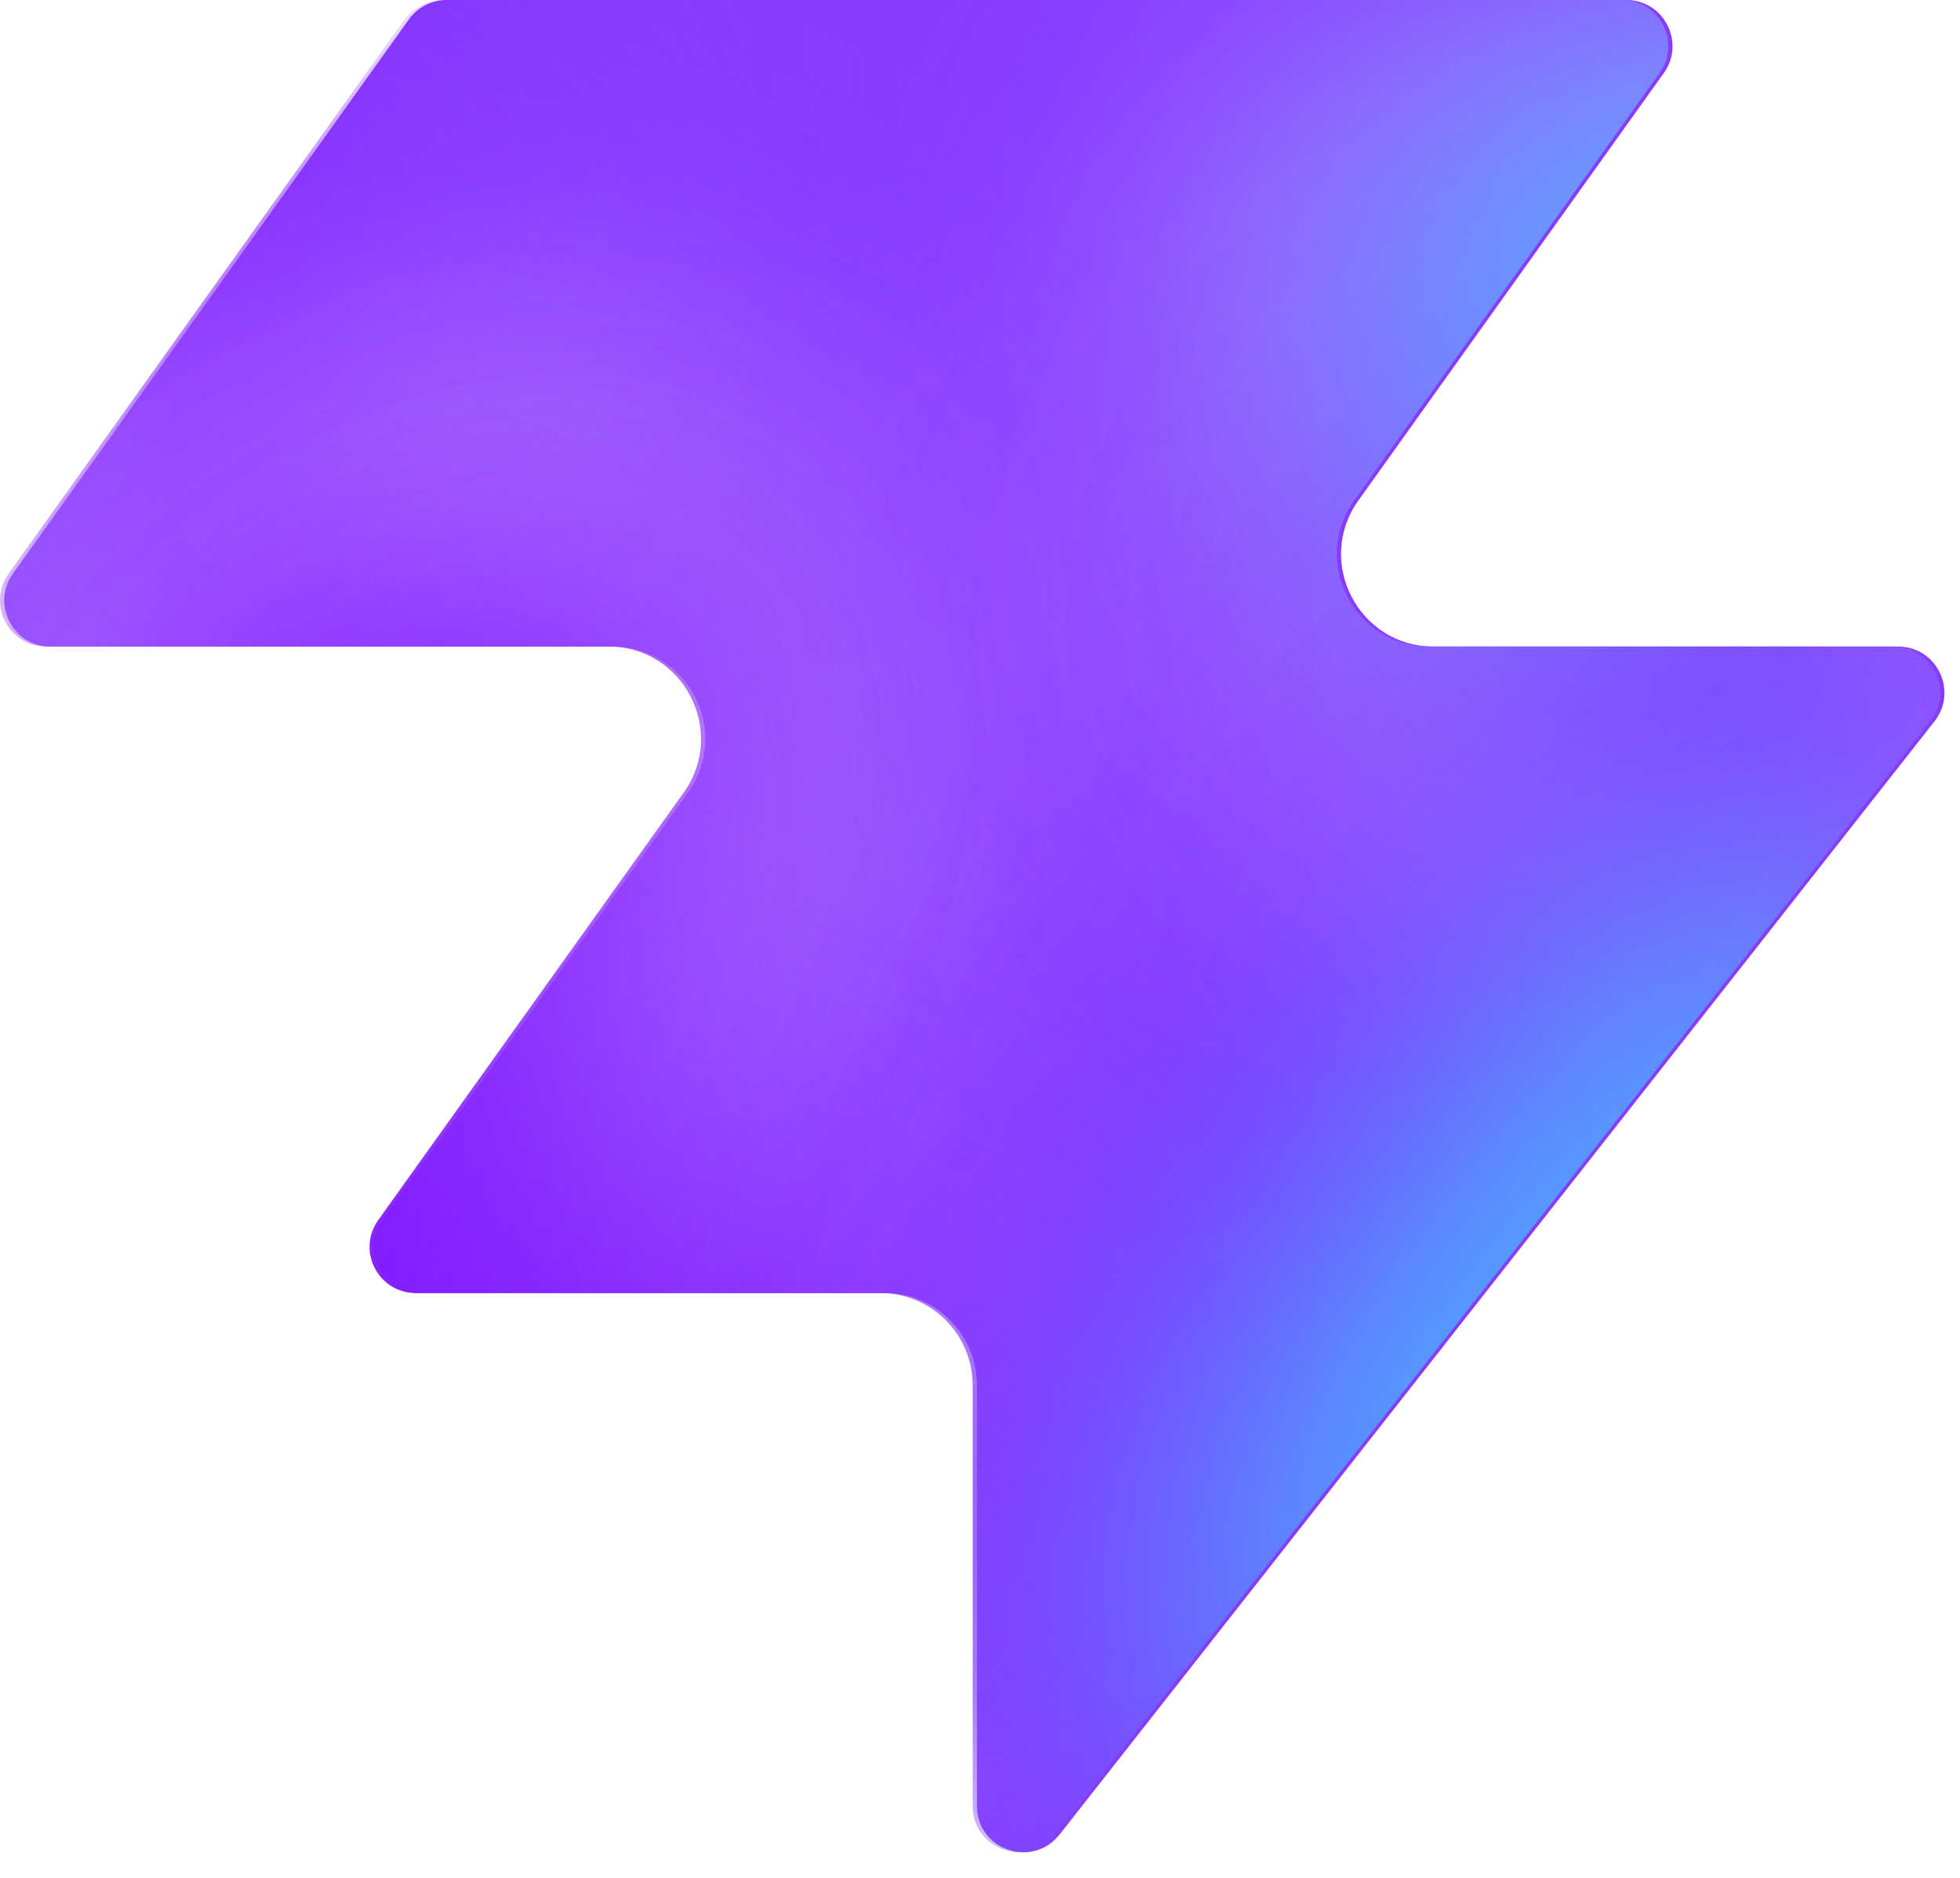
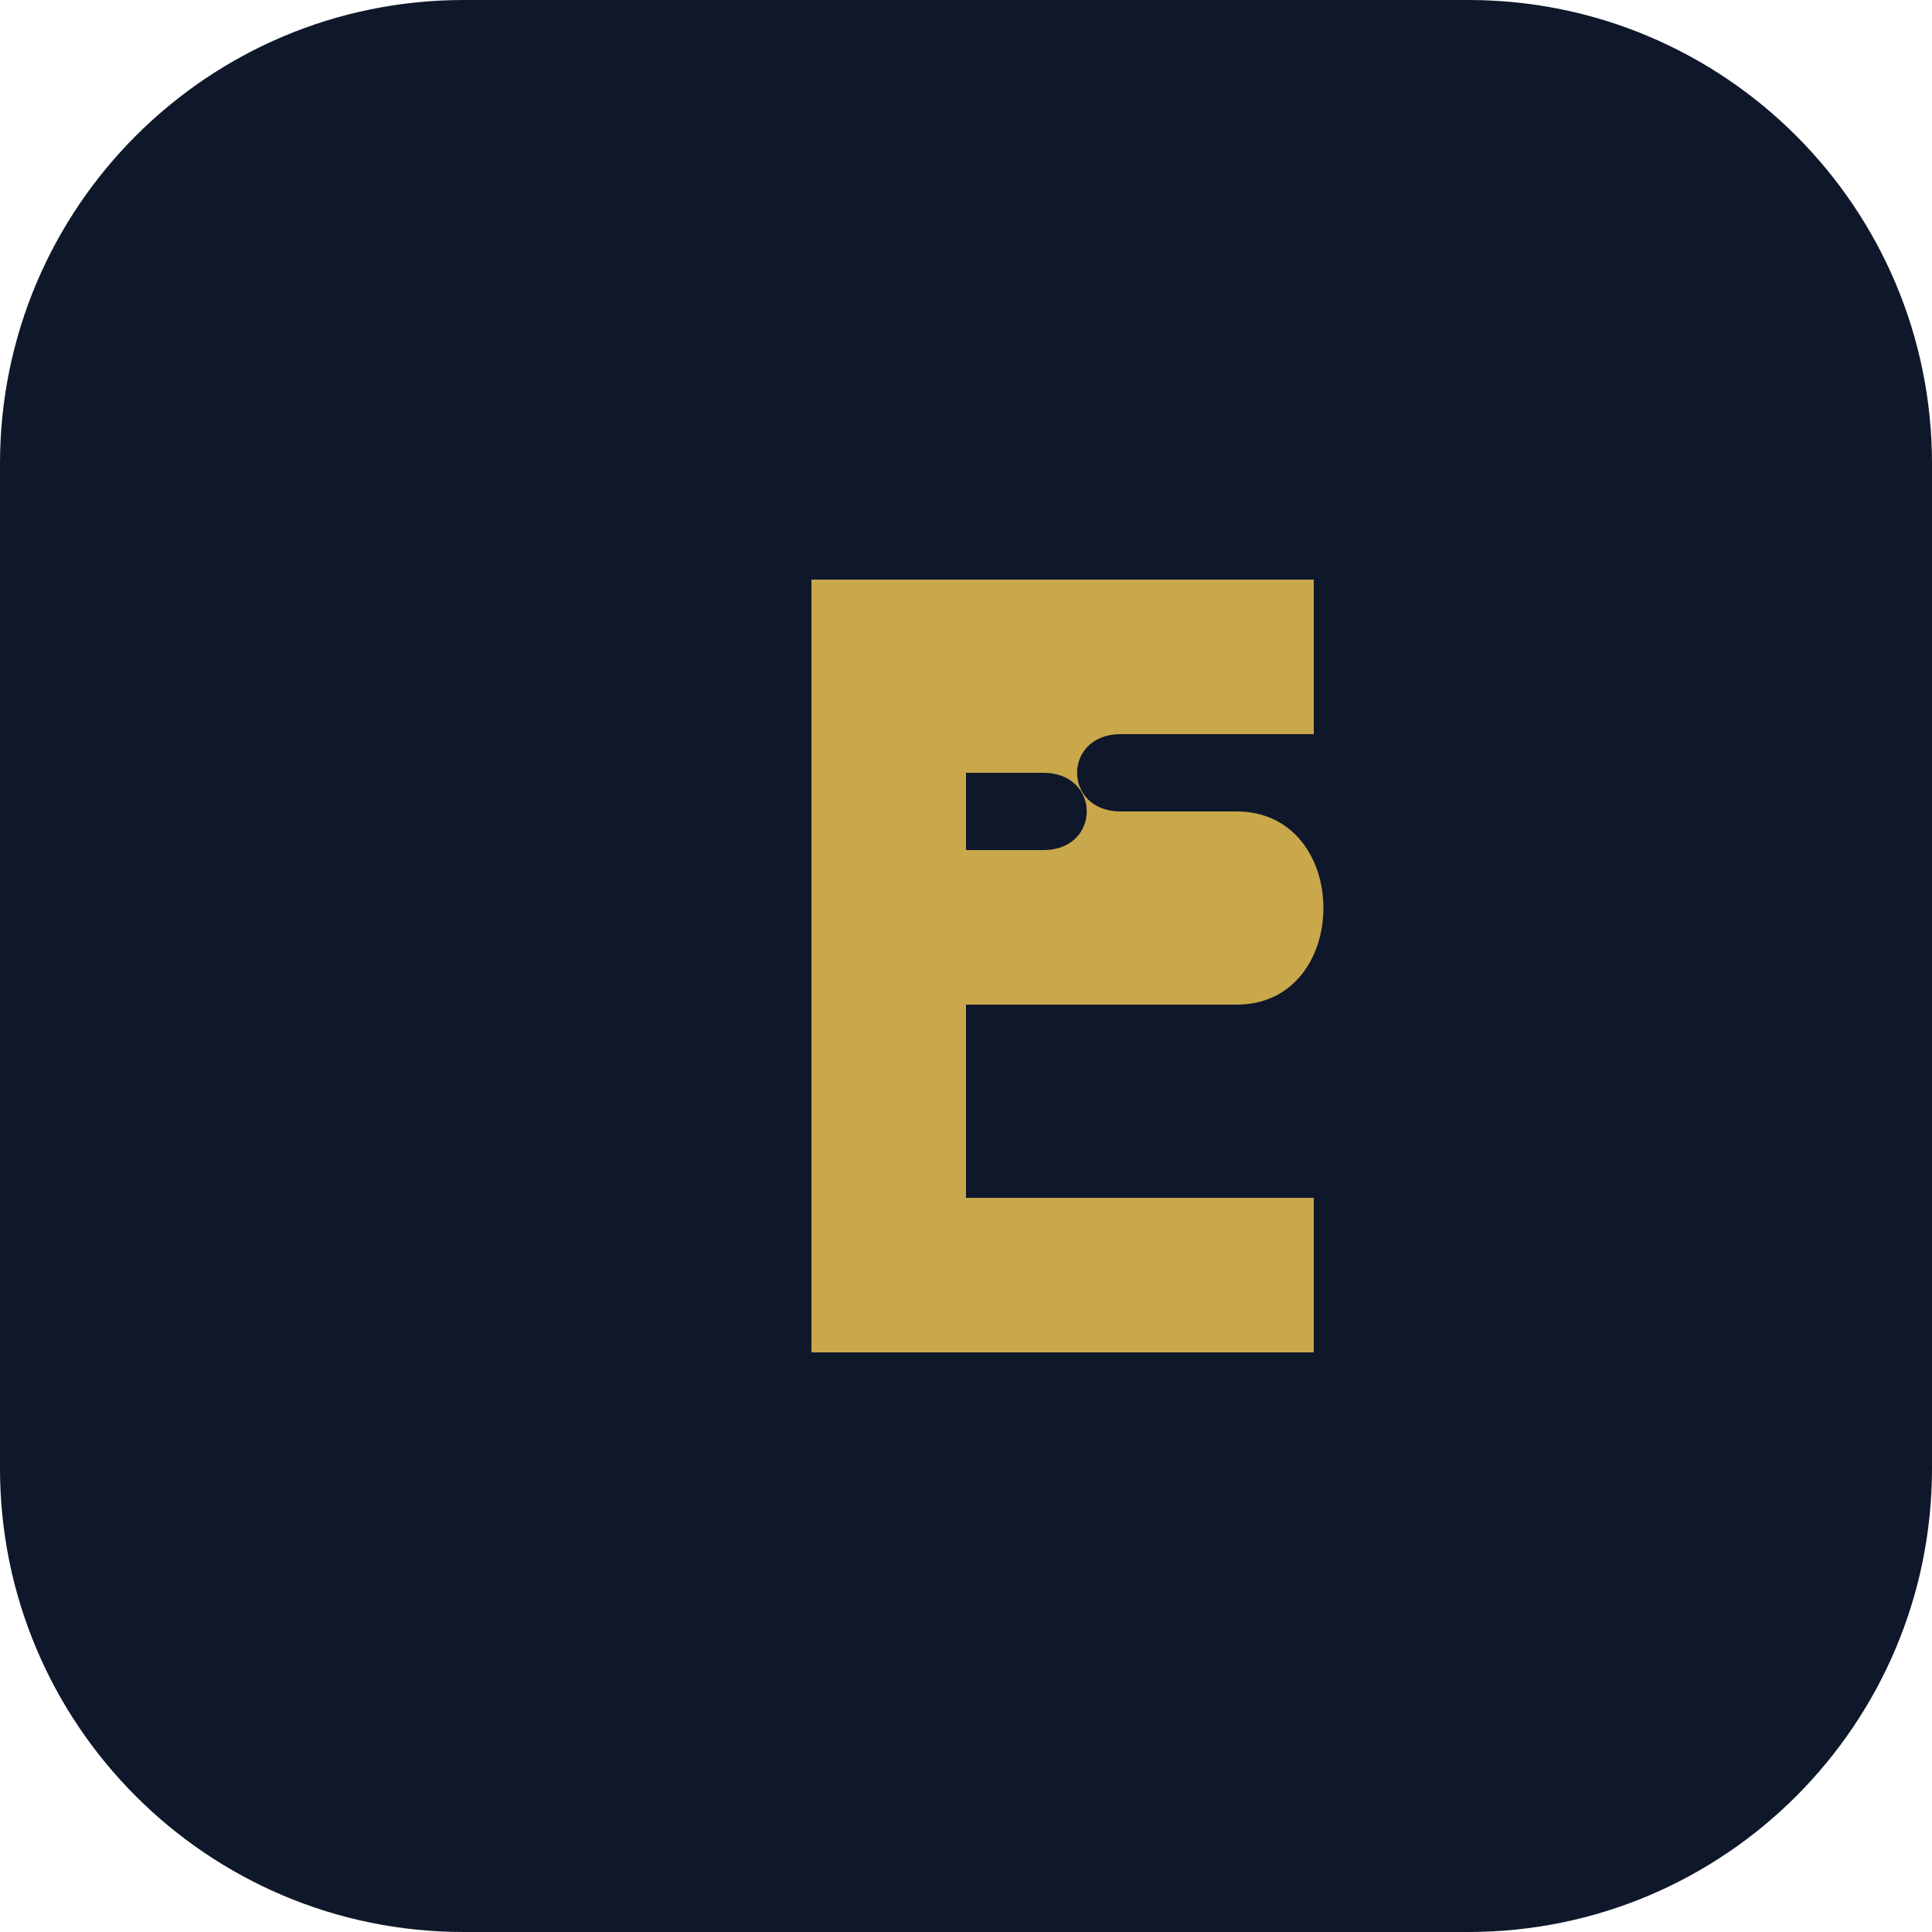
- <svg xmlns="http://www.w3.org/2000/svg" width="48" height="46" fill="none" viewBox="0 0 48 46">
-   <path fill="#863bff" d="M25.946 44.938c-.664.845-2.021.375-2.021-.698V33.937a2.26 2.26 0 0 0-2.262-2.262H10.287c-.92 0-1.456-1.04-.92-1.788l7.48-10.471c1.07-1.497 0-3.578-1.842-3.578H1.237c-.92 0-1.456-1.04-.92-1.788L10.013.474c.214-.297.556-.474.92-.474h28.894c.92 0 1.456 1.04.92 1.788l-7.48 10.471c-1.07 1.498 0 3.579 1.842 3.579h11.377c.943 0 1.473 1.088.89 1.83L25.947 44.94z" style="fill:#863bff;fill:color(display-p3 .525 .23 1);fill-opacity:1" />
-   <mask id="a" width="48" height="46" x="0" y="0" maskUnits="userSpaceOnUse" style="mask-type:alpha">
-     <path fill="#000" d="M25.842 44.938c-.664.844-2.021.375-2.021-.698V33.937a2.26 2.26 0 0 0-2.262-2.262H10.183c-.92 0-1.456-1.04-.92-1.788l7.48-10.471c1.07-1.498 0-3.579-1.842-3.579H1.133c-.92 0-1.456-1.04-.92-1.787L9.91.473c.214-.297.556-.474.92-.474h28.894c.92 0 1.456 1.04.92 1.788l-7.48 10.471c-1.07 1.498 0 3.578 1.842 3.578h11.377c.943 0 1.473 1.088.89 1.832L25.843 44.94z" style="fill:#000;fill-opacity:1" />
-   </mask>
-   <g mask="url(#a)">
-     <g filter="url(#b)">
-       <ellipse cx="5.508" cy="14.704" fill="#ede6ff" rx="5.508" ry="14.704" style="fill:#ede6ff;fill:color(display-p3 .927 .903 1);fill-opacity:1" transform="matrix(.00324 1 1 -.00324 -4.47 31.516)" />
-     </g>
-     <g filter="url(#c)">
-       <ellipse cx="10.399" cy="29.851" fill="#ede6ff" rx="10.399" ry="29.851" style="fill:#ede6ff;fill:color(display-p3 .927 .903 1);fill-opacity:1" transform="matrix(.00324 1 1 -.00324 -39.328 7.883)" />
-     </g>
-     <g filter="url(#d)">
-       <ellipse cx="5.508" cy="30.487" fill="#7e14ff" rx="5.508" ry="30.487" style="fill:#7e14ff;fill:color(display-p3 .492 .077 1);fill-opacity:1" transform="rotate(89.814 -25.913 -14.639)scale(1 -1)" />
-     </g>
-     <g filter="url(#e)">
-       <ellipse cx="5.508" cy="30.599" fill="#7e14ff" rx="5.508" ry="30.599" style="fill:#7e14ff;fill:color(display-p3 .492 .077 1);fill-opacity:1" transform="rotate(89.814 -32.644 -3.334)scale(1 -1)" />
-     </g>
-     <g filter="url(#f)">
-       <ellipse cx="5.508" cy="30.599" fill="#7e14ff" rx="5.508" ry="30.599" style="fill:#7e14ff;fill:color(display-p3 .492 .077 1);fill-opacity:1" transform="matrix(.00324 1 1 -.00324 -34.34 30.47)" />
-     </g>
-     <g filter="url(#g)">
-       <ellipse cx="14.072" cy="22.078" fill="#ede6ff" rx="14.072" ry="22.078" style="fill:#ede6ff;fill:color(display-p3 .927 .903 1);fill-opacity:1" transform="rotate(93.35 24.506 48.493)scale(-1 1)" />
-     </g>
-     <g filter="url(#h)">
-       <ellipse cx="3.47" cy="21.501" fill="#7e14ff" rx="3.47" ry="21.501" style="fill:#7e14ff;fill:color(display-p3 .492 .077 1);fill-opacity:1" transform="rotate(89.009 28.708 47.59)scale(-1 1)" />
-     </g>
-     <g filter="url(#i)">
-       <ellipse cx="3.47" cy="21.501" fill="#7e14ff" rx="3.47" ry="21.501" style="fill:#7e14ff;fill:color(display-p3 .492 .077 1);fill-opacity:1" transform="rotate(89.009 28.708 47.59)scale(-1 1)" />
-     </g>
-     <g filter="url(#j)">
-       <ellipse cx=".387" cy="8.972" fill="#7e14ff" rx="4.407" ry="29.108" style="fill:#7e14ff;fill:color(display-p3 .492 .077 1);fill-opacity:1" transform="rotate(39.51 .387 8.972)" />
-     </g>
-     <g filter="url(#k)">
-       <ellipse cx="47.523" cy="-6.092" fill="#7e14ff" rx="4.407" ry="29.108" style="fill:#7e14ff;fill:color(display-p3 .492 .077 1);fill-opacity:1" transform="rotate(37.892 47.523 -6.092)" />
-     </g>
-     <g filter="url(#l)">
-       <ellipse cx="41.412" cy="6.333" fill="#47bfff" rx="5.971" ry="9.665" style="fill:#47bfff;fill:color(display-p3 .28 .748 1);fill-opacity:1" transform="rotate(37.892 41.412 6.333)" />
-     </g>
-     <g filter="url(#m)">
-       <ellipse cx="-1.879" cy="38.332" fill="#7e14ff" rx="4.407" ry="29.108" style="fill:#7e14ff;fill:color(display-p3 .492 .077 1);fill-opacity:1" transform="rotate(37.892 -1.88 38.332)" />
-     </g>
-     <g filter="url(#n)">
-       <ellipse cx="-1.879" cy="38.332" fill="#7e14ff" rx="4.407" ry="29.108" style="fill:#7e14ff;fill:color(display-p3 .492 .077 1);fill-opacity:1" transform="rotate(37.892 -1.88 38.332)" />
-     </g>
-     <g filter="url(#o)">
-       <ellipse cx="35.651" cy="29.907" fill="#7e14ff" rx="4.407" ry="29.108" style="fill:#7e14ff;fill:color(display-p3 .492 .077 1);fill-opacity:1" transform="rotate(37.892 35.651 29.907)" />
-     </g>
-     <g filter="url(#p)">
-       <ellipse cx="38.418" cy="32.4" fill="#47bfff" rx="5.971" ry="15.297" style="fill:#47bfff;fill:color(display-p3 .28 .748 1);fill-opacity:1" transform="rotate(37.892 38.418 32.4)" />
-     </g>
-   </g>
-   <defs>
-     <filter id="b" width="60.045" height="41.654" x="-19.77" y="16.149" color-interpolation-filters="sRGB" filterUnits="userSpaceOnUse">
-       <feFlood flood-opacity="0" result="BackgroundImageFix" />
-       <feBlend in="SourceGraphic" in2="BackgroundImageFix" result="shape" />
-       <feGaussianBlur result="effect1_foregroundBlur_2002_17158" stdDeviation="7.659" />
-     </filter>
-     <filter id="c" width="90.34" height="51.437" x="-54.613" y="-7.533" color-interpolation-filters="sRGB" filterUnits="userSpaceOnUse">
-       <feFlood flood-opacity="0" result="BackgroundImageFix" />
-       <feBlend in="SourceGraphic" in2="BackgroundImageFix" result="shape" />
-       <feGaussianBlur result="effect1_foregroundBlur_2002_17158" stdDeviation="7.659" />
-     </filter>
-     <filter id="d" width="79.355" height="29.4" x="-49.64" y="2.03" color-interpolation-filters="sRGB" filterUnits="userSpaceOnUse">
-       <feFlood flood-opacity="0" result="BackgroundImageFix" />
-       <feBlend in="SourceGraphic" in2="BackgroundImageFix" result="shape" />
-       <feGaussianBlur result="effect1_foregroundBlur_2002_17158" stdDeviation="4.596" />
-     </filter>
-     <filter id="e" width="79.579" height="29.4" x="-45.045" y="20.029" color-interpolation-filters="sRGB" filterUnits="userSpaceOnUse">
-       <feFlood flood-opacity="0" result="BackgroundImageFix" />
-       <feBlend in="SourceGraphic" in2="BackgroundImageFix" result="shape" />
-       <feGaussianBlur result="effect1_foregroundBlur_2002_17158" stdDeviation="4.596" />
-     </filter>
-     <filter id="f" width="79.579" height="29.4" x="-43.513" y="21.178" color-interpolation-filters="sRGB" filterUnits="userSpaceOnUse">
-       <feFlood flood-opacity="0" result="BackgroundImageFix" />
-       <feBlend in="SourceGraphic" in2="BackgroundImageFix" result="shape" />
-       <feGaussianBlur result="effect1_foregroundBlur_2002_17158" stdDeviation="4.596" />
-     </filter>
-     <filter id="g" width="74.749" height="58.852" x="15.756" y="-17.901" color-interpolation-filters="sRGB" filterUnits="userSpaceOnUse">
-       <feFlood flood-opacity="0" result="BackgroundImageFix" />
-       <feBlend in="SourceGraphic" in2="BackgroundImageFix" result="shape" />
-       <feGaussianBlur result="effect1_foregroundBlur_2002_17158" stdDeviation="7.659" />
-     </filter>
-     <filter id="h" width="61.377" height="25.362" x="23.548" y="2.284" color-interpolation-filters="sRGB" filterUnits="userSpaceOnUse">
-       <feFlood flood-opacity="0" result="BackgroundImageFix" />
-       <feBlend in="SourceGraphic" in2="BackgroundImageFix" result="shape" />
-       <feGaussianBlur result="effect1_foregroundBlur_2002_17158" stdDeviation="4.596" />
-     </filter>
-     <filter id="i" width="61.377" height="25.362" x="23.548" y="2.284" color-interpolation-filters="sRGB" filterUnits="userSpaceOnUse">
-       <feFlood flood-opacity="0" result="BackgroundImageFix" />
-       <feBlend in="SourceGraphic" in2="BackgroundImageFix" result="shape" />
-       <feGaussianBlur result="effect1_foregroundBlur_2002_17158" stdDeviation="4.596" />
-     </filter>
-     <filter id="j" width="56.045" height="63.649" x="-27.636" y="-22.853" color-interpolation-filters="sRGB" filterUnits="userSpaceOnUse">
-       <feFlood flood-opacity="0" result="BackgroundImageFix" />
-       <feBlend in="SourceGraphic" in2="BackgroundImageFix" result="shape" />
-       <feGaussianBlur result="effect1_foregroundBlur_2002_17158" stdDeviation="4.596" />
-     </filter>
-     <filter id="k" width="54.814" height="64.646" x="20.116" y="-38.415" color-interpolation-filters="sRGB" filterUnits="userSpaceOnUse">
-       <feFlood flood-opacity="0" result="BackgroundImageFix" />
-       <feBlend in="SourceGraphic" in2="BackgroundImageFix" result="shape" />
-       <feGaussianBlur result="effect1_foregroundBlur_2002_17158" stdDeviation="4.596" />
-     </filter>
-     <filter id="l" width="33.541" height="35.313" x="24.641" y="-11.323" color-interpolation-filters="sRGB" filterUnits="userSpaceOnUse">
-       <feFlood flood-opacity="0" result="BackgroundImageFix" />
-       <feBlend in="SourceGraphic" in2="BackgroundImageFix" result="shape" />
-       <feGaussianBlur result="effect1_foregroundBlur_2002_17158" stdDeviation="4.596" />
-     </filter>
-     <filter id="m" width="54.814" height="64.646" x="-29.286" y="6.009" color-interpolation-filters="sRGB" filterUnits="userSpaceOnUse">
-       <feFlood flood-opacity="0" result="BackgroundImageFix" />
-       <feBlend in="SourceGraphic" in2="BackgroundImageFix" result="shape" />
-       <feGaussianBlur result="effect1_foregroundBlur_2002_17158" stdDeviation="4.596" />
-     </filter>
-     <filter id="n" width="54.814" height="64.646" x="-29.286" y="6.009" color-interpolation-filters="sRGB" filterUnits="userSpaceOnUse">
-       <feFlood flood-opacity="0" result="BackgroundImageFix" />
-       <feBlend in="SourceGraphic" in2="BackgroundImageFix" result="shape" />
-       <feGaussianBlur result="effect1_foregroundBlur_2002_17158" stdDeviation="4.596" />
-     </filter>
-     <filter id="o" width="54.814" height="64.646" x="8.244" y="-2.416" color-interpolation-filters="sRGB" filterUnits="userSpaceOnUse">
-       <feFlood flood-opacity="0" result="BackgroundImageFix" />
-       <feBlend in="SourceGraphic" in2="BackgroundImageFix" result="shape" />
-       <feGaussianBlur result="effect1_foregroundBlur_2002_17158" stdDeviation="4.596" />
-     </filter>
-     <filter id="p" width="39.409" height="43.623" x="18.713" y="10.588" color-interpolation-filters="sRGB" filterUnits="userSpaceOnUse">
-       <feFlood flood-opacity="0" result="BackgroundImageFix" />
-       <feBlend in="SourceGraphic" in2="BackgroundImageFix" result="shape" />
-       <feGaussianBlur result="effect1_foregroundBlur_2002_17158" stdDeviation="4.596" />
-     </filter>
-   </defs>
+ <svg xmlns="http://www.w3.org/2000/svg" viewBox="0 0 100 100">
+   <rect width="100" height="100" fill="#0f172a" rx="24" />
+   <path d="M42 30 V70 H68 V62 H50 V30 H42 Z" fill="#c9a84c" />
+   <path d="M68 30 V38 H58 C55 38 55 42 58 42 H64 C70 42 70 52 64 52 H42 V44 H54 C57 44 57 40 54 40 H48 C42 40 42 30 48 30 H68 Z" fill="#c9a84c" />
</svg>
